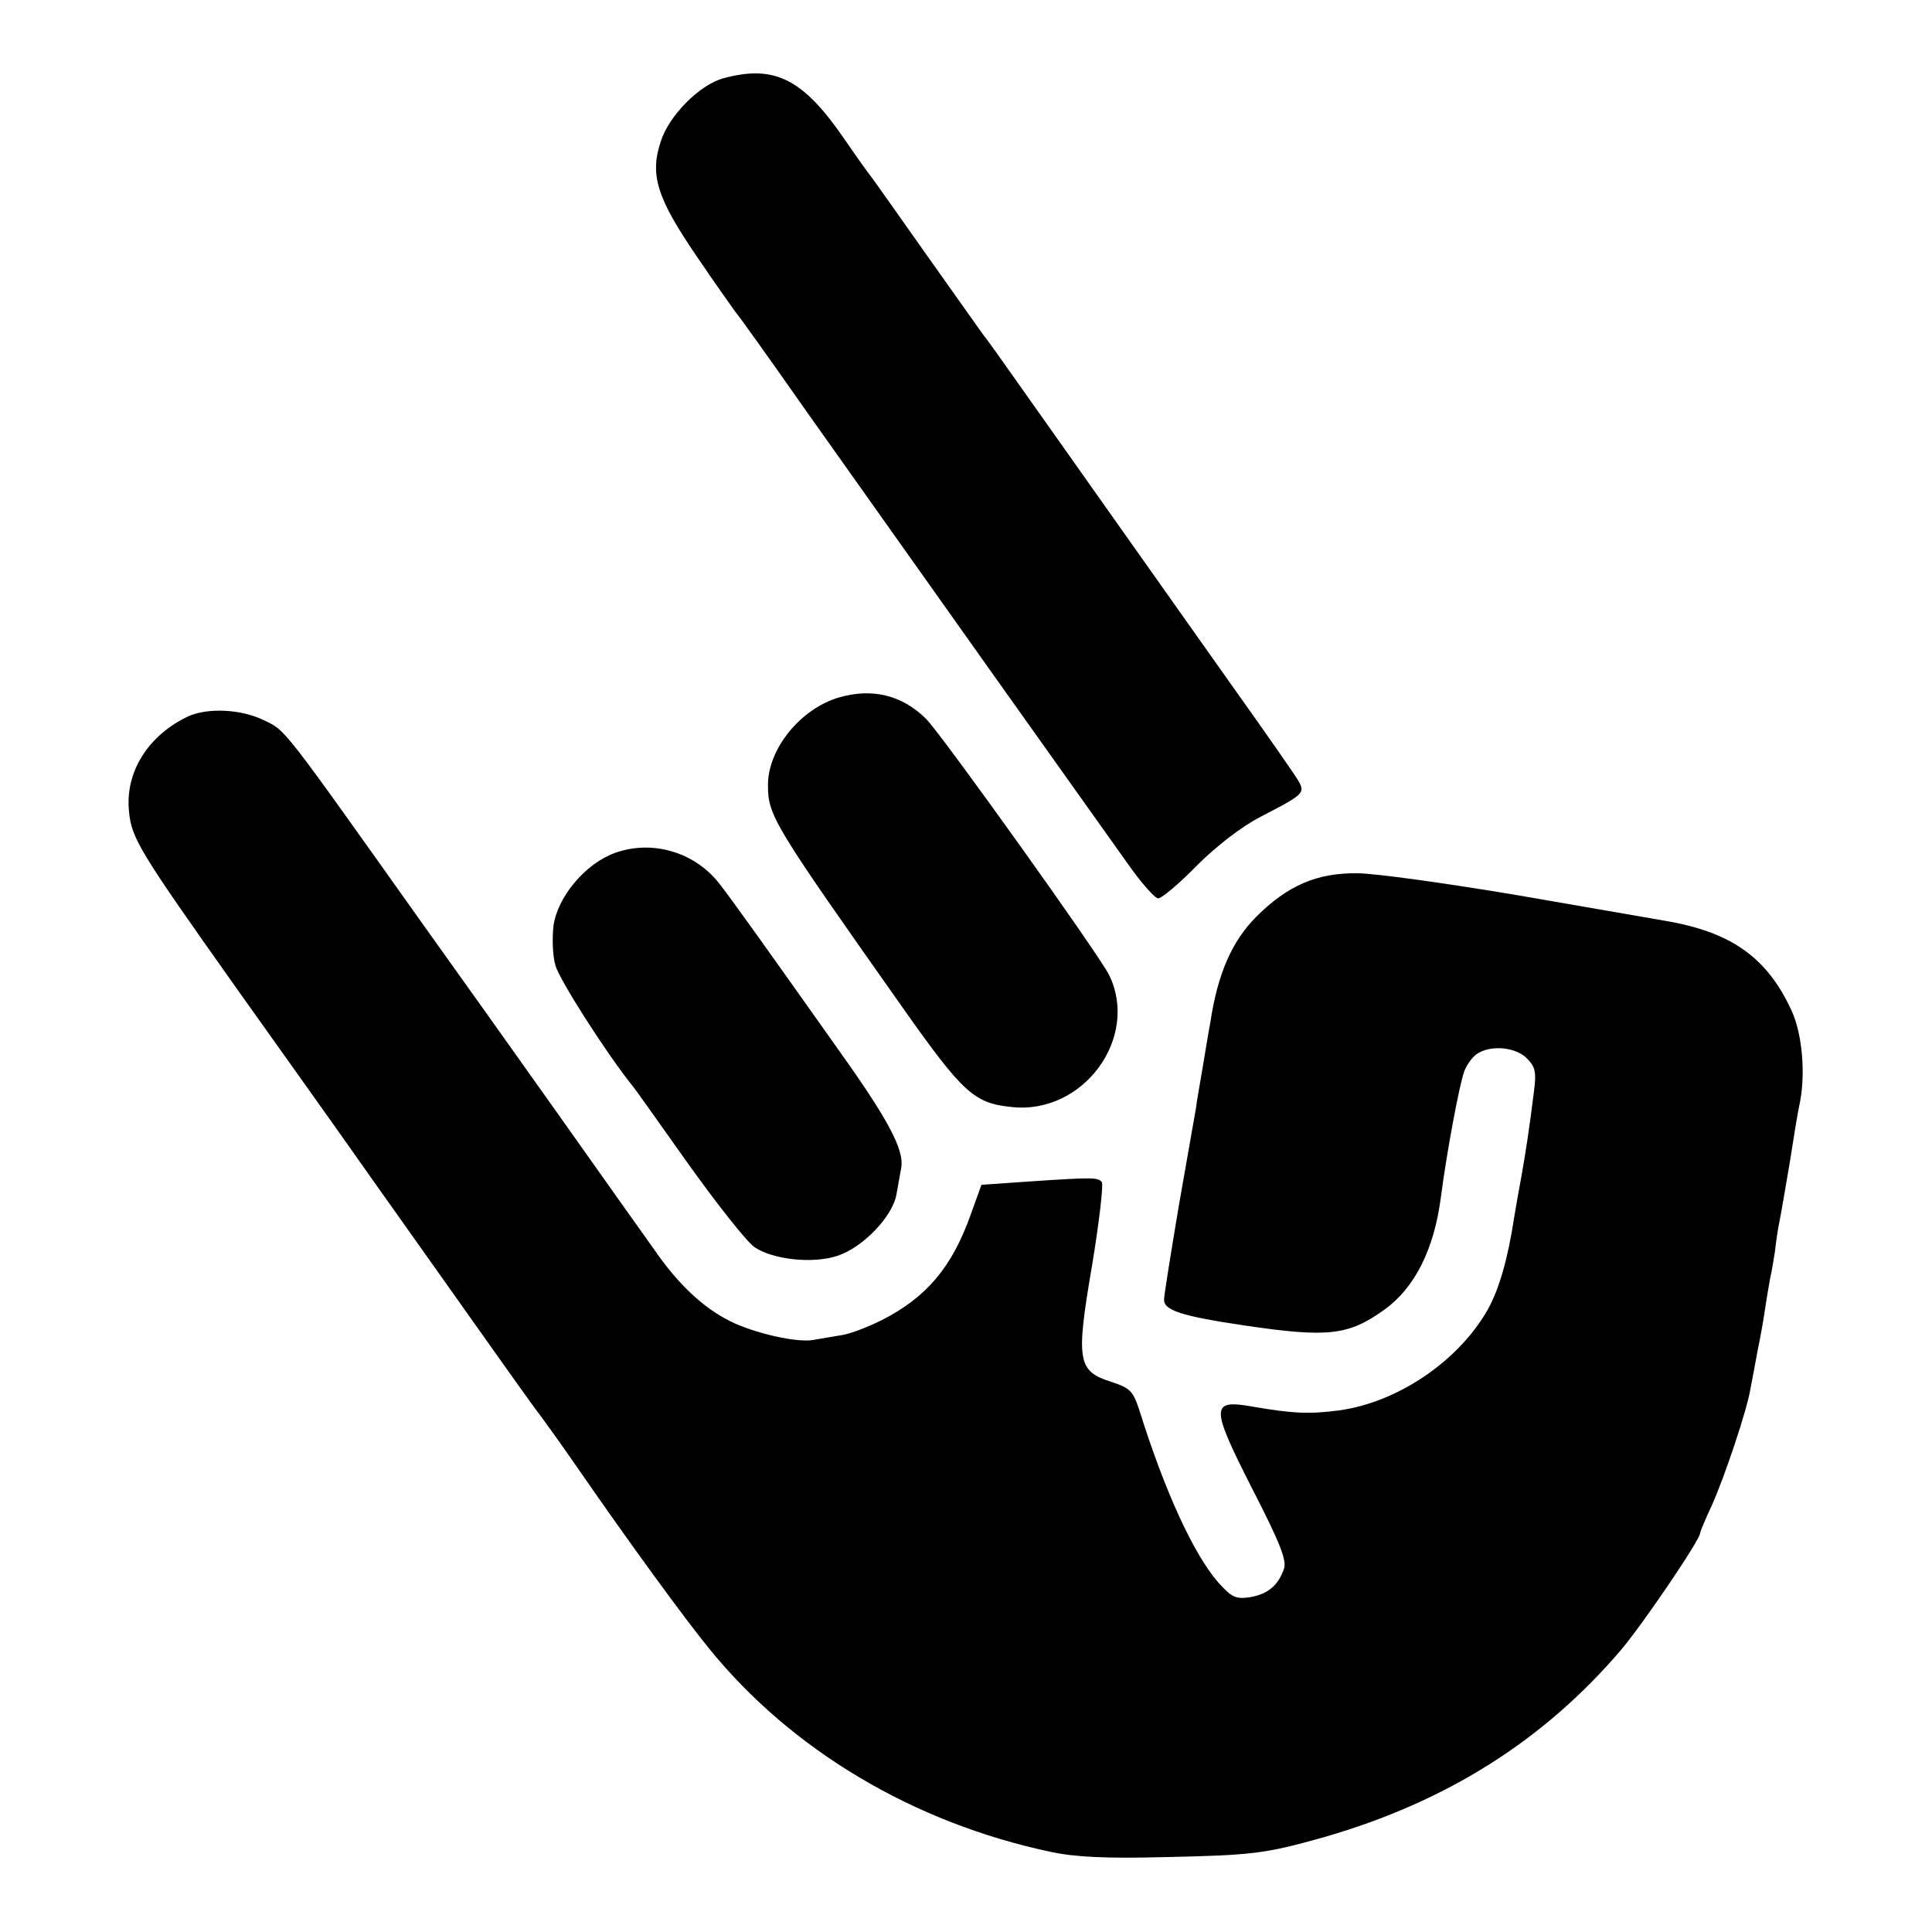
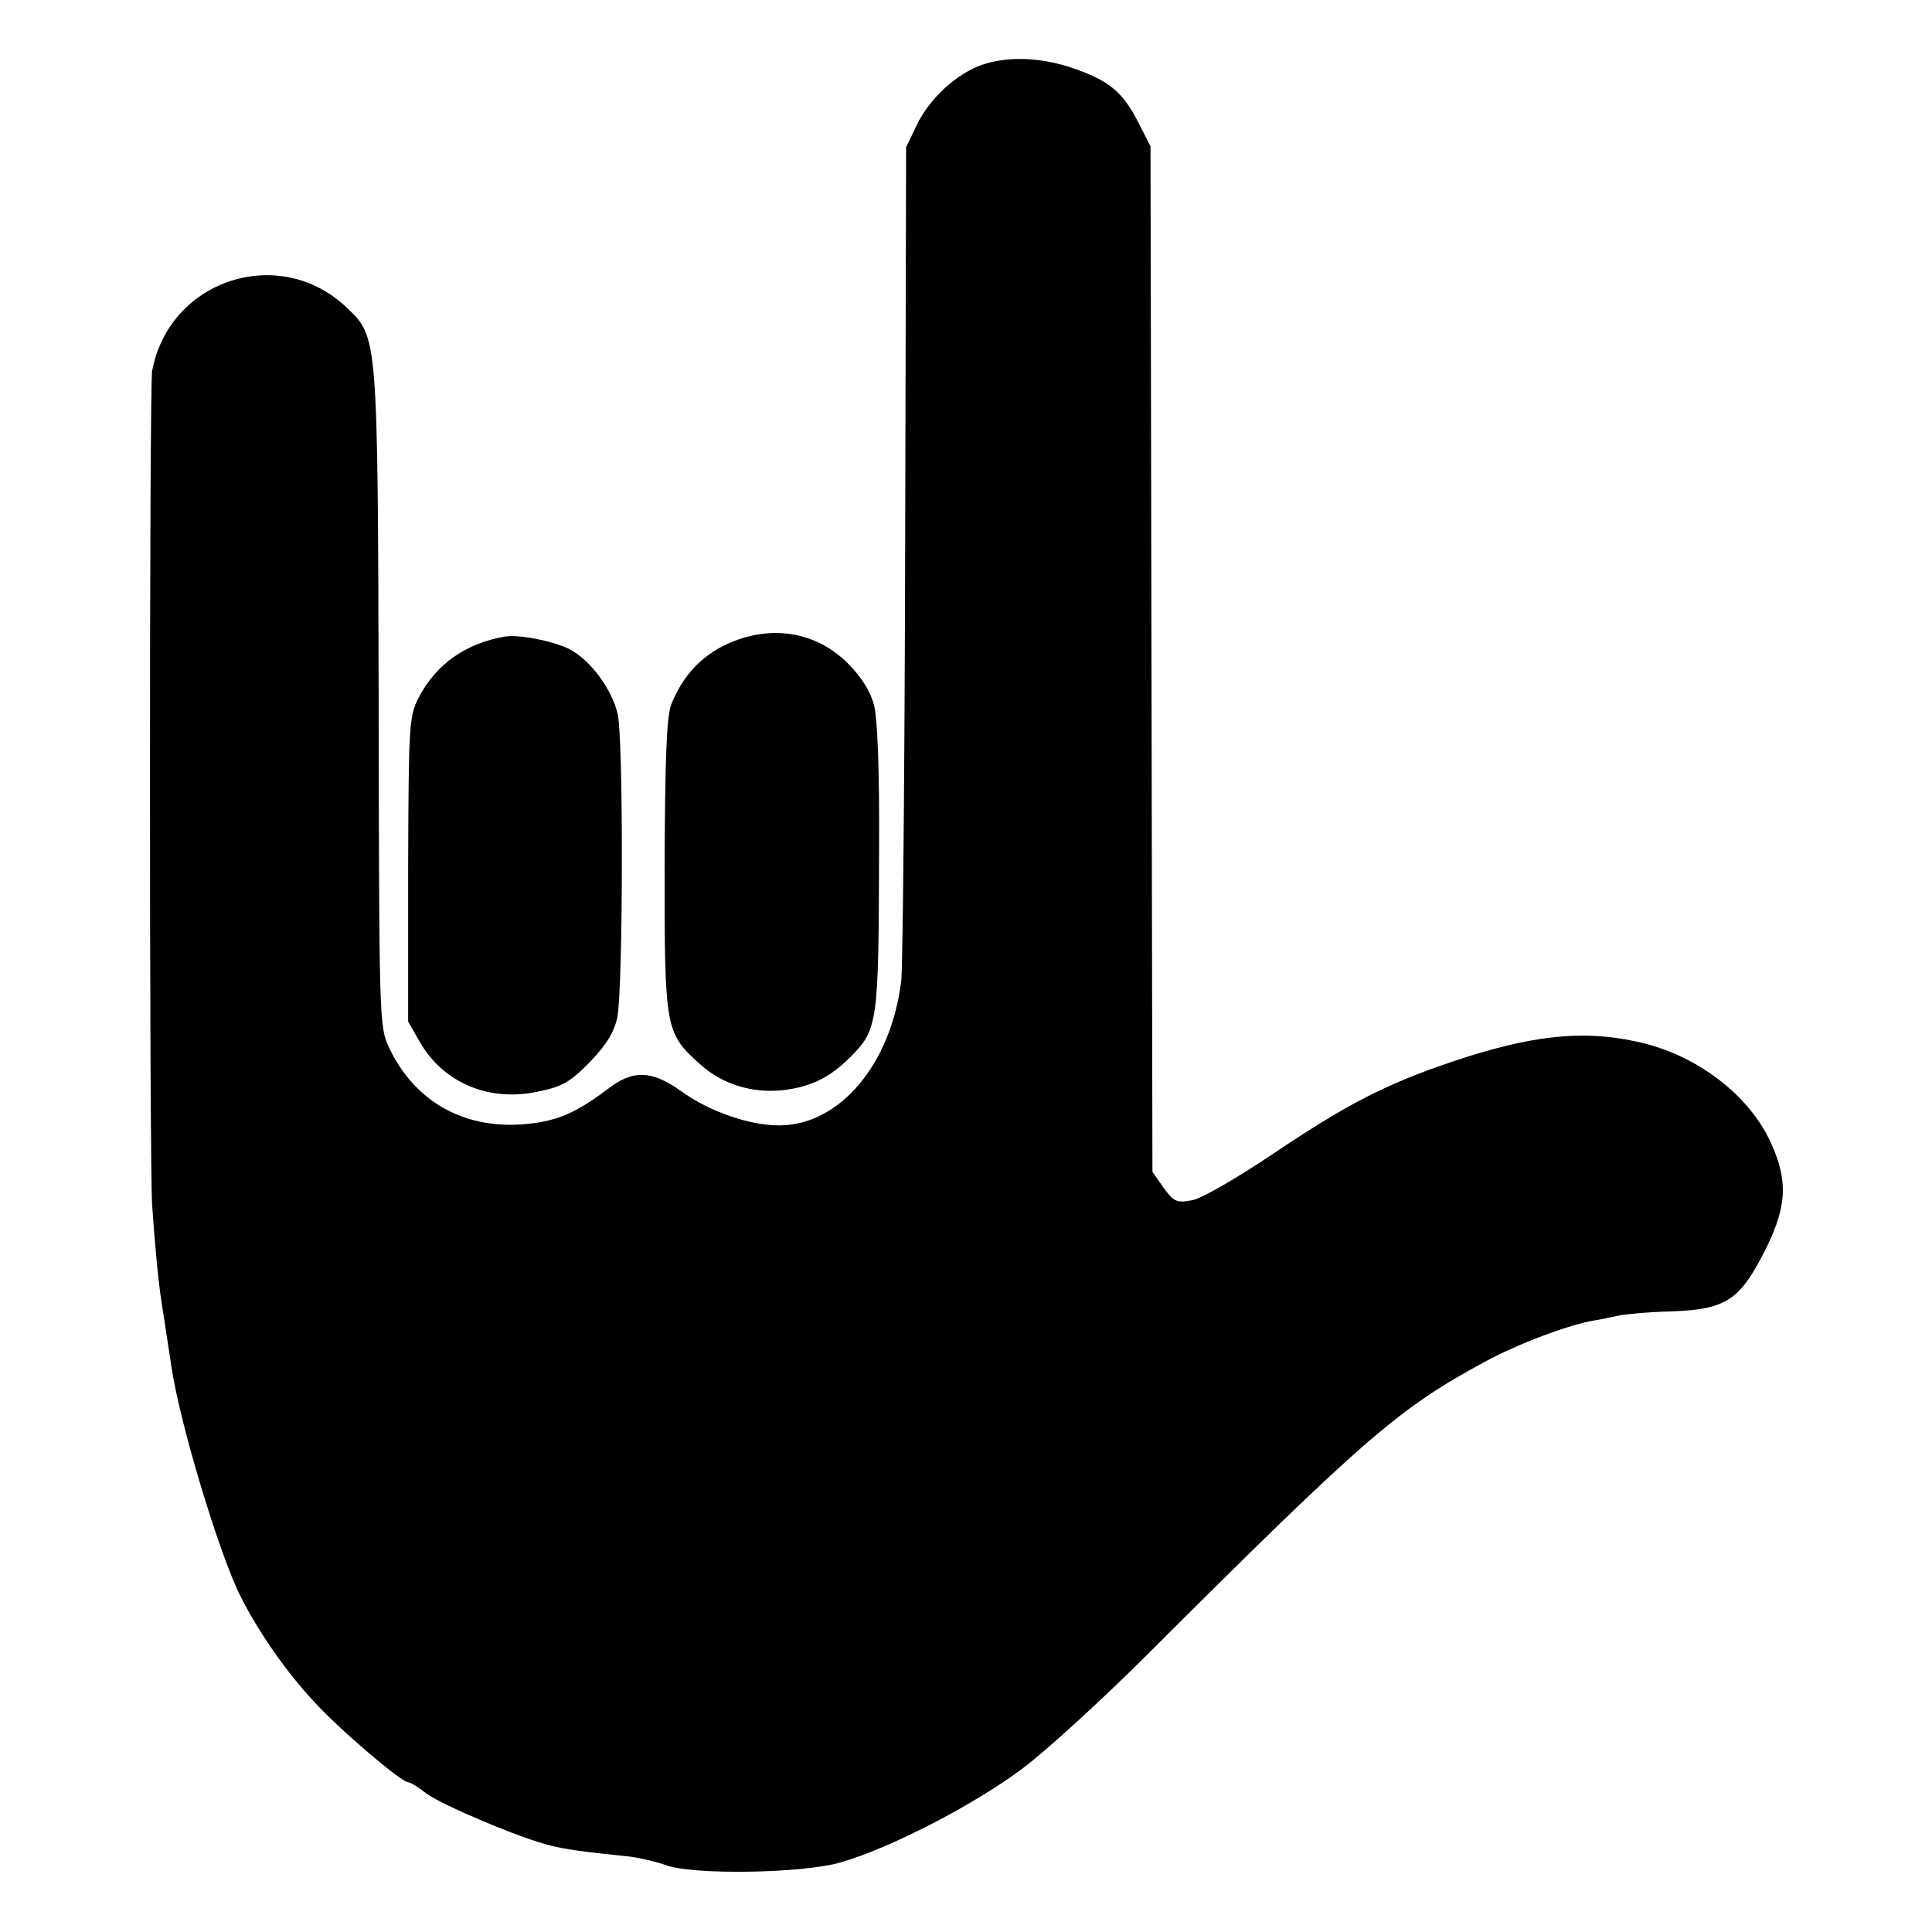
<svg xmlns="http://www.w3.org/2000/svg" version="1.0" width="400pt" height="400pt" viewBox="0 0 400 400" preserveAspectRatio="xMidYMid meet">
  <g transform="translate(0,400) scale(0.1,-0.1)" fill="#000000" stroke="none">
-     <path d="M1498 3838 c-49 -13 -113 -77 -130 -131 -23 -69 -8 -117 74 -237 39 -58 76 -109 80 -115 5 -5 73 -100 150 -210 78 -110 247 -348 376 -530 129 -181 258 -363 286 -402 28 -40 57 -73 64 -73 7 0 43 30 80 68 40 40 93 81 132 101 89 46 92 49 79 73 -6 11 -66 97 -133 191 -118 167 -296 418 -440 622 -39 55 -74 105 -79 110 -4 6 -57 80 -117 165 -60 85 -113 160 -117 165 -5 6 -28 38 -52 73 -87 128 -146 159 -253 130z" />
-     <path d="M1737 2556 c-79 -23 -147 -106 -147 -181 0 -64 10 -80 278 -460 127 -180 149 -199 227 -207 148 -16 265 144 201 274 -23 45 -344 494 -378 529 -50 50 -112 65 -181 45z" />
-     <path d="M390 2517 c-83 -39 -131 -115 -123 -196 5 -57 22 -84 224 -369 89 -125 216 -303 282 -397 261 -368 292 -412 331 -466 23 -30 64 -88 91 -127 112 -162 221 -311 273 -375 171 -211 424 -361 707 -421 51 -11 115 -14 235 -11 184 4 209 7 330 41 254 73 456 200 617 389 46 55 163 227 163 241 0 3 11 29 24 57 27 60 73 198 80 241 3 16 10 52 15 80 6 28 13 69 16 90 3 21 8 48 10 60 3 12 7 37 10 56 2 19 6 46 9 60 3 14 12 68 21 120 8 52 17 106 20 120 14 62 7 147 -15 196 -51 112 -126 165 -265 188 -16 3 -151 26 -300 52 -148 25 -299 46 -335 46 -83 1 -144 -25 -209 -90 -50 -50 -80 -118 -95 -218 -4 -21 -11 -64 -16 -94 -5 -30 -12 -68 -14 -85 -3 -16 -19 -109 -36 -205 -16 -96 -30 -182 -30 -191 0 -22 37 -34 165 -53 175 -26 217 -21 292 33 62 45 102 124 116 231 12 93 39 238 49 263 6 15 19 32 29 37 30 17 78 11 100 -11 18 -18 20 -29 15 -68 -10 -80 -17 -125 -26 -176 -5 -27 -12 -66 -15 -85 -13 -86 -31 -148 -54 -190 -60 -107 -186 -193 -308 -210 -61 -8 -95 -7 -181 8 -86 15 -86 0 1 -171 58 -113 72 -149 65 -166 -12 -34 -34 -52 -71 -58 -29 -4 -37 0 -65 31 -51 59 -110 187 -163 356 -13 40 -19 46 -58 59 -70 22 -74 43 -40 241 15 91 24 169 20 173 -9 9 -15 10 -148 1 l-101 -7 -22 -61 c-39 -110 -92 -172 -184 -219 -30 -15 -69 -30 -88 -32 -18 -3 -42 -7 -53 -9 -33 -7 -125 14 -174 39 -56 28 -108 77 -158 150 -21 29 -108 152 -193 272 -85 120 -214 301 -287 403 -292 411 -281 397 -327 419 -47 23 -116 26 -156 8z" />
-     <path d="M1273 2234 c-61 -22 -118 -90 -127 -150 -3 -26 -2 -63 4 -83 8 -29 103 -178 157 -246 5 -5 57 -79 116 -162 60 -84 122 -163 139 -175 38 -26 121 -35 172 -18 52 17 114 81 122 127 4 21 8 46 10 56 6 35 -26 96 -112 218 -167 236 -237 334 -265 370 -51 65 -139 91 -216 63z" />
+     <path d="M2031 3865 c-52 -19 -106 -69 -132 -122 l-23 -48 -2 -838 c-1 -461 -5 -860 -8 -887 -21 -174 -128 -300 -253 -300 -62 0 -145 29 -203 71 -60 43 -100 45 -152 4 -68 -51 -108 -68 -179 -73 -122 -8 -221 49 -273 158 -21 44 -21 54 -22 725 -2 752 -2 747 -66 808 -139 133 -368 58 -403 -131 -6 -32 -6 -1641 0 -1727 6 -89 14 -169 20 -204 5 -33 9 -60 20 -131 17 -116 99 -388 143 -475 36 -72 94 -156 153 -219 52 -57 180 -166 194 -166 5 0 22 -11 39 -24 33 -24 196 -93 256 -107 32 -8 59 -12 165 -23 22 -3 56 -11 75 -18 55 -20 280 -17 360 6 102 29 276 119 375 193 50 37 169 146 266 243 446 445 516 505 694 601 68 37 175 77 225 85 14 2 36 7 50 10 14 3 65 8 113 9 107 4 137 23 184 112 53 100 57 155 19 238 -46 100 -157 184 -280 209 -111 24 -218 12 -376 -41 -140 -47 -220 -88 -376 -193 -73 -49 -147 -92 -166 -95 -32 -6 -38 -3 -59 26 l-23 33 -2 1062 -2 1061 -25 49 c-32 63 -60 87 -136 113 -67 23 -137 25 -190 6z" />
+     <path d="M1045 2682 c-81 -14 -142 -57 -178 -126 -20 -39 -21 -53 -22 -356 l0 -315 24 -42 c49 -85 143 -125 245 -103 50 10 67 20 107 61 34 35 50 61 57 92 12 60 13 572 1 628 -12 52 -56 112 -100 135 -34 17 -105 31 -134 26z" />
+     <path d="M1504 2666 c-53 -25 -91 -66 -114 -124 -10 -25 -13 -110 -14 -335 0 -340 1 -345 74 -411 46 -41 107 -60 172 -53 57 7 96 26 138 68 58 58 59 70 60 427 1 166 -3 278 -11 304 -7 27 -27 58 -53 84 -67 67 -161 82 -252 40z" />
  </g>
</svg>
